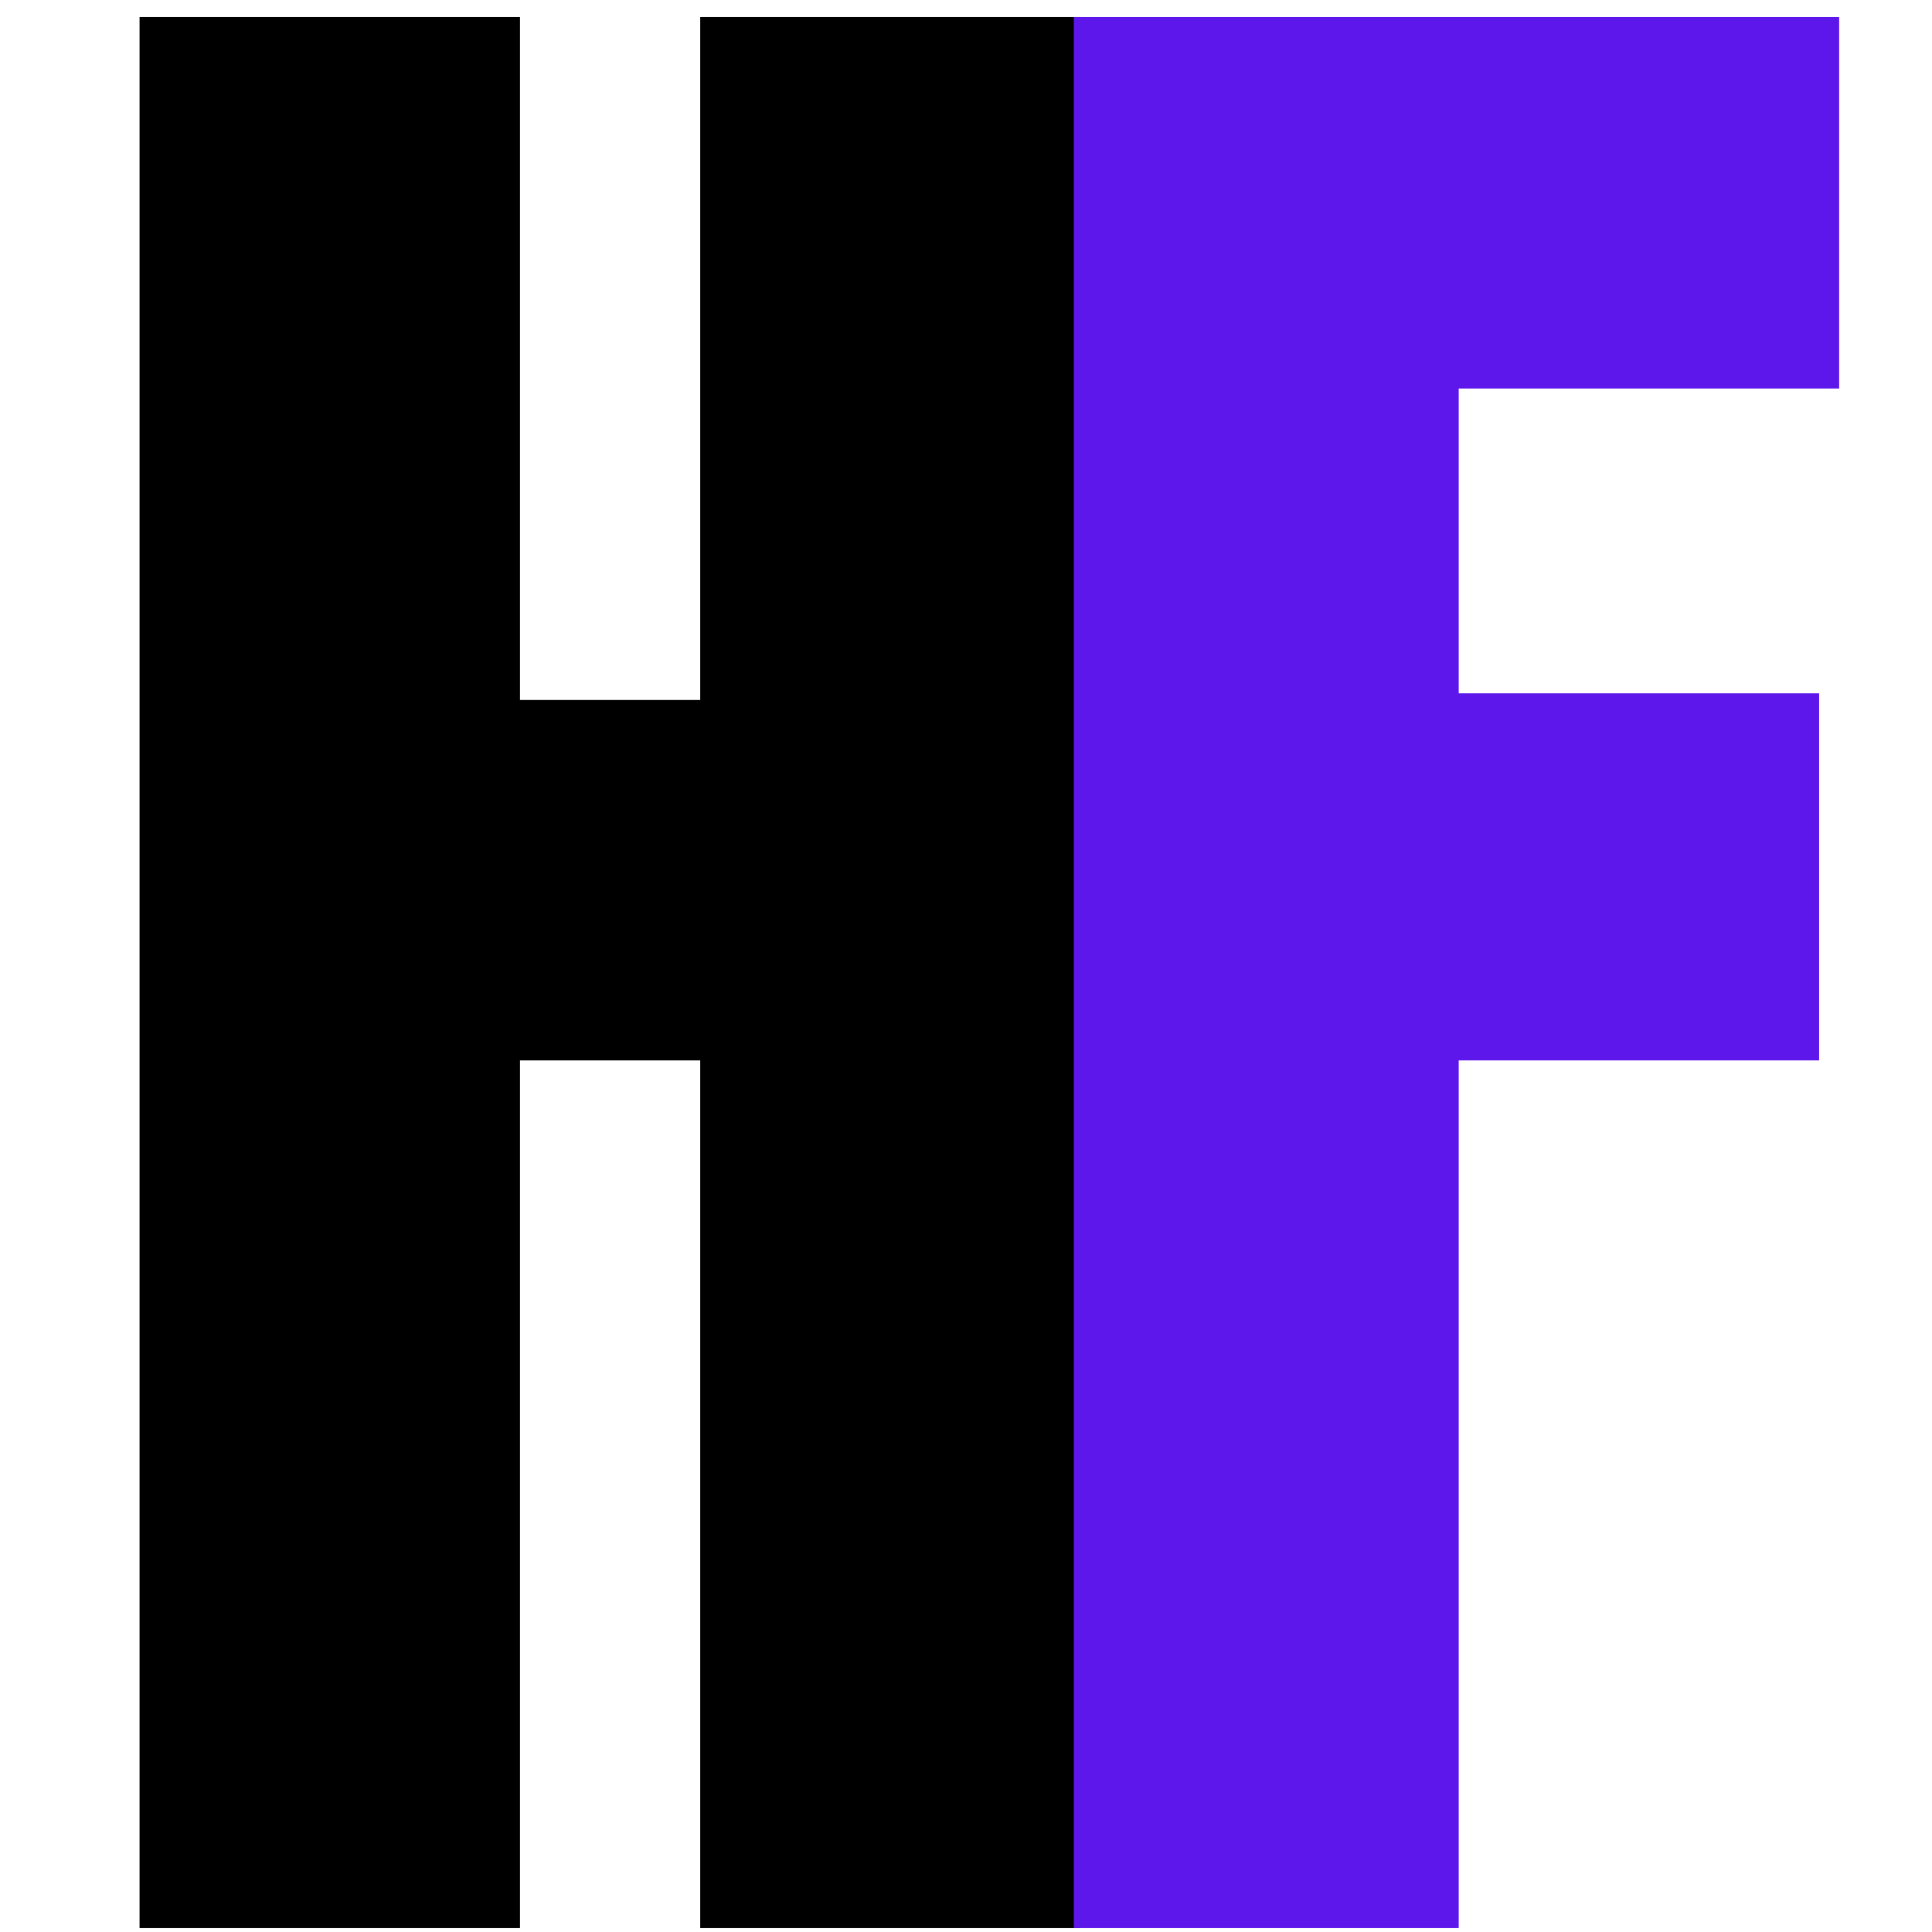
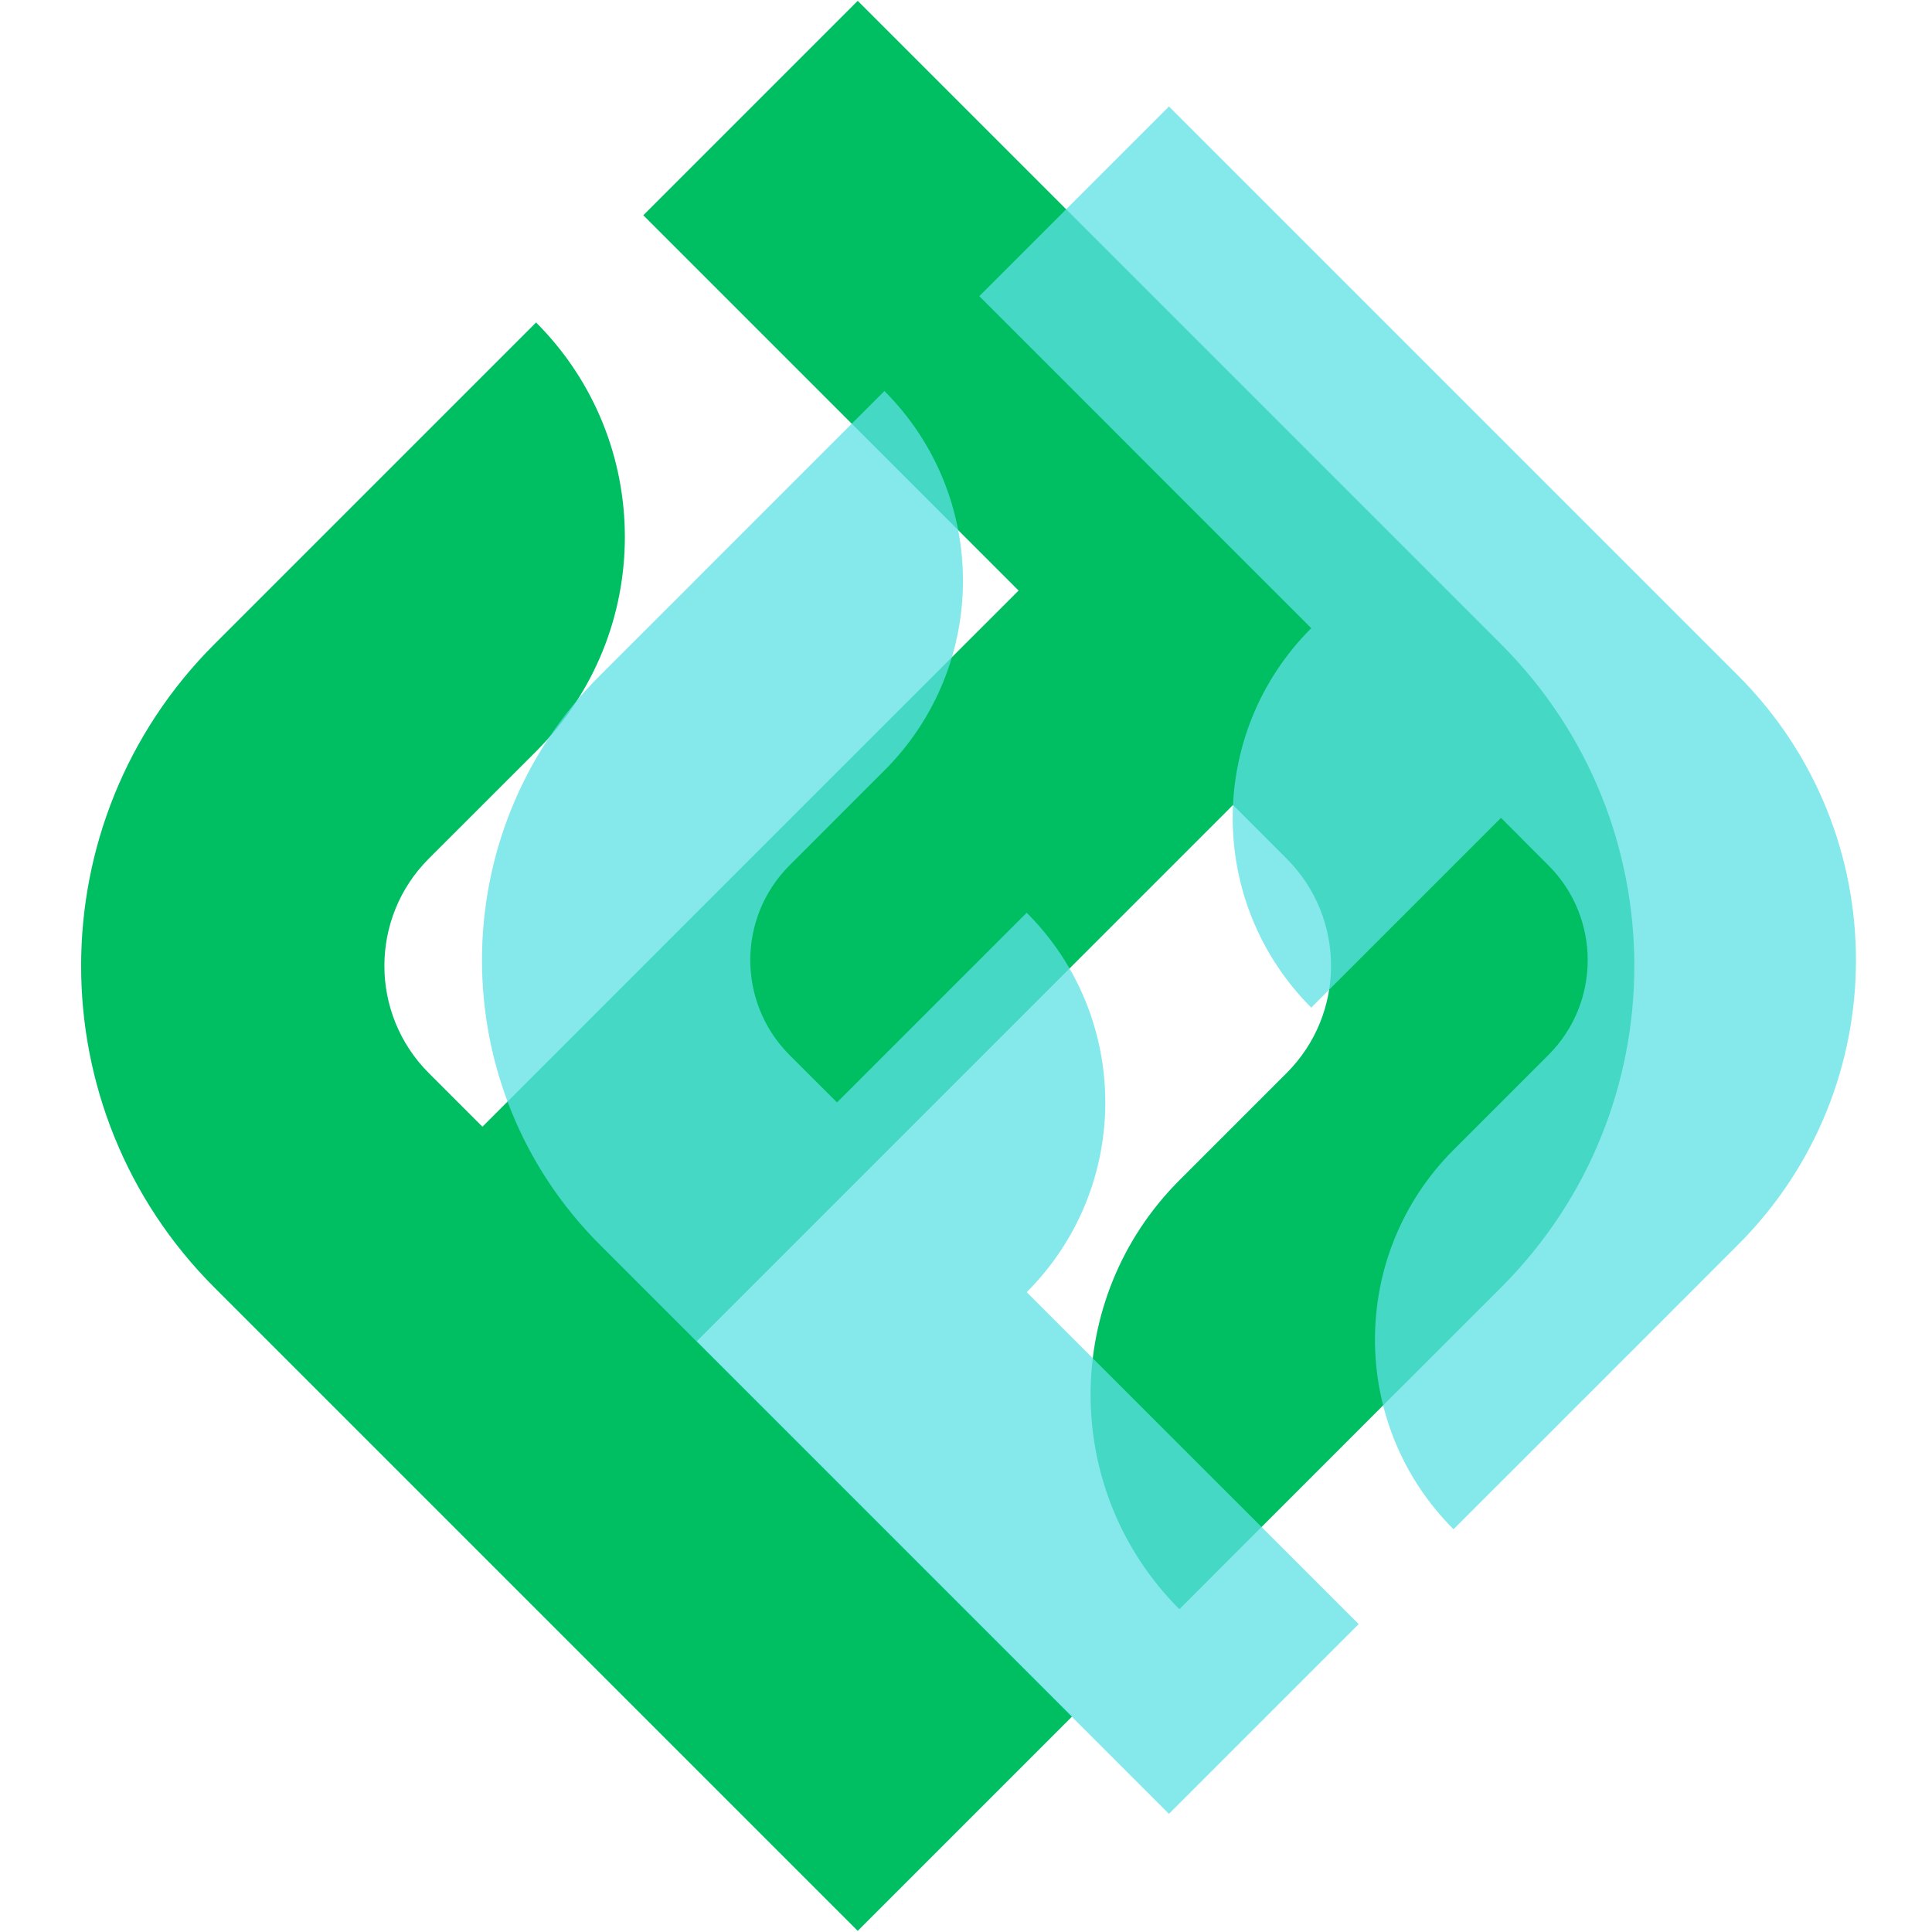
<svg xmlns="http://www.w3.org/2000/svg" width="2000" zoomAndPan="magnify" viewBox="0 0 1500 1500" height="2000" preserveAspectRatio="xMidYMid meet" version="1.0">
  <defs>
-     <g />
-     <clipPath id="9a87810f81">
-       <path d="M 0.48 0 L 864 0 L 864 1500 L 0.48 1500 Z M 0.48 0 " clip-rule="nonzero" />
+     <filter x="0%" y="0%" width="100%" height="100%" id="3901ccfbb6">
+       <feColorMatrix values="0 0 0 0 1 0 0 0 0 1 0 0 0 0 1 0 0 0 1 0" color-interpolation-filters="sRGB" />
+     </filter>
+     <mask id="df2a709ef1">
+       <g filter="url(#3901ccfbb6)">
+         <rect x="-150" width="1800" fill="#000000" y="-150" height="1800" fill-opacity="0.75" />
+       </g>
+     </mask>
+     <clipPath id="b03cb56733">
+       <path d="M 0.16 4 L 1067 4 L 1067 1330.75 L 0.16 1330.75 Z M 0.16 4 " clip-rule="nonzero" />
    </clipPath>
-     <clipPath id="f640ec8a6d">
-       <rect x="0" width="864" y="0" height="1500" />
-     </clipPath>
-     <clipPath id="201c6e71b5">
-       <rect x="0" width="690" y="0" height="1500" />
-     </clipPath>
-     <clipPath id="110b4afac6">
-       <rect x="0" width="1416" y="0" height="1500" />
+     <clipPath id="b98089430a">
+       <rect x="0" width="1069" y="0" height="1334" />
    </clipPath>
  </defs>
-   <g transform="matrix(1, 0, 0, 1, 42, 0.000000000000112861)">
-     <g clip-path="url(#110b4afac6)">
-       <g clip-path="url(#9a87810f81)">
-         <g transform="matrix(1, 0, 0, 1, -0.000000000000007105, 0.000000000000112861)">
-           <g clip-path="url(#f640ec8a6d)">
-             <g fill="#000000" fill-opacity="1">
-               <g transform="translate(0.709494, 1496.969)">
-                 <g>
-                   <path d="M 65.641 0 L 65.641 -1483.781 L 361.016 -1483.781 L 361.016 -953.5 L 500.938 -953.5 L 500.938 -1483.781 L 796.312 -1483.781 L 796.312 0 L 500.938 0 L 500.938 -673.672 L 361.016 -673.672 L 361.016 0 Z M 65.641 0 " />
-                 </g>
-               </g>
-             </g>
-           </g>
-         </g>
-       </g>
-       <g transform="matrix(1, 0, 0, 1, 726, 0.000000000000112861)">
-         <g clip-path="url(#201c6e71b5)">
-           <g fill="#5e17eb" fill-opacity="1">
-             <g transform="translate(0.0760805, 1496.969)">
-               <g>
-                 <path d="M 65.641 0 L 65.641 -1483.781 L 659.844 -1483.781 L 659.844 -1195.328 L 364.469 -1195.328 L 364.469 -958.672 L 644.297 -958.672 L 644.297 -673.672 L 364.469 -673.672 L 364.469 0 Z M 65.641 0 " />
-               </g>
-             </g>
-           </g>
+   <path fill="#00bf63" d="M 416.211 583.395 C 508.121 491.422 508.121 342.34 416.211 250.367 L 166.426 500.152 C 28.496 638.082 28.496 861.676 166.426 999.605 L 665.938 1499.117 L 832.422 1332.633 L 541.043 1041.254 L 707.527 874.773 L 541.043 708.227 L 374.559 874.773 L 332.91 833.121 C 286.953 787.164 286.953 712.594 332.91 666.637 Z M 541.043 708.227 L 624.285 624.984 L 790.828 458.504 L 499.453 167.125 L 665.938 0.641 L 1165.449 500.152 C 1303.375 638.082 1303.375 861.676 1165.449 999.605 L 1082.145 1082.848 L 915.66 1249.391 C 823.75 1157.418 823.75 1008.336 915.66 916.363 L 998.902 833.121 C 1044.922 787.164 1044.922 712.594 998.902 666.637 L 957.312 624.984 L 790.828 791.469 L 707.527 874.773 Z M 541.043 708.227 " fill-opacity="1" fill-rule="evenodd" />
+   <g mask="url(#df2a709ef1)">
+     <g transform="matrix(1, 0, 0, 1, 374, 78)">
+       <g clip-path="url(#b98089430a)">
+         <g clip-path="url(#b03cb56733)">
+           <path fill="#5ce1e6" d="M 644.051 409.719 C 562.723 491.047 562.723 622.93 644.051 704.305 L 791.367 556.988 L 828.176 593.84 C 868.863 634.484 868.863 700.426 828.176 741.113 L 754.516 814.77 C 673.188 896.102 673.188 1027.984 754.516 1109.316 L 901.836 962.043 L 975.445 888.383 C 1097.465 766.367 1097.465 568.543 975.445 446.523 L 533.586 4.664 L 386.316 151.934 Z M 312.656 520.184 C 393.988 438.852 393.988 306.922 312.656 225.594 L 165.383 372.863 L 165.383 372.91 L 91.727 446.523 C -30.293 568.543 -30.293 766.367 91.727 888.383 L 533.586 1330.289 L 680.902 1182.973 L 423.121 925.234 C 504.496 843.859 504.496 711.977 423.121 630.648 L 275.852 777.918 L 238.996 741.113 C 198.355 700.426 198.355 634.484 238.996 593.84 Z M 312.656 520.184 " fill-opacity="1" fill-rule="evenodd" />
        </g>
      </g>
    </g>
  </g>
</svg>
